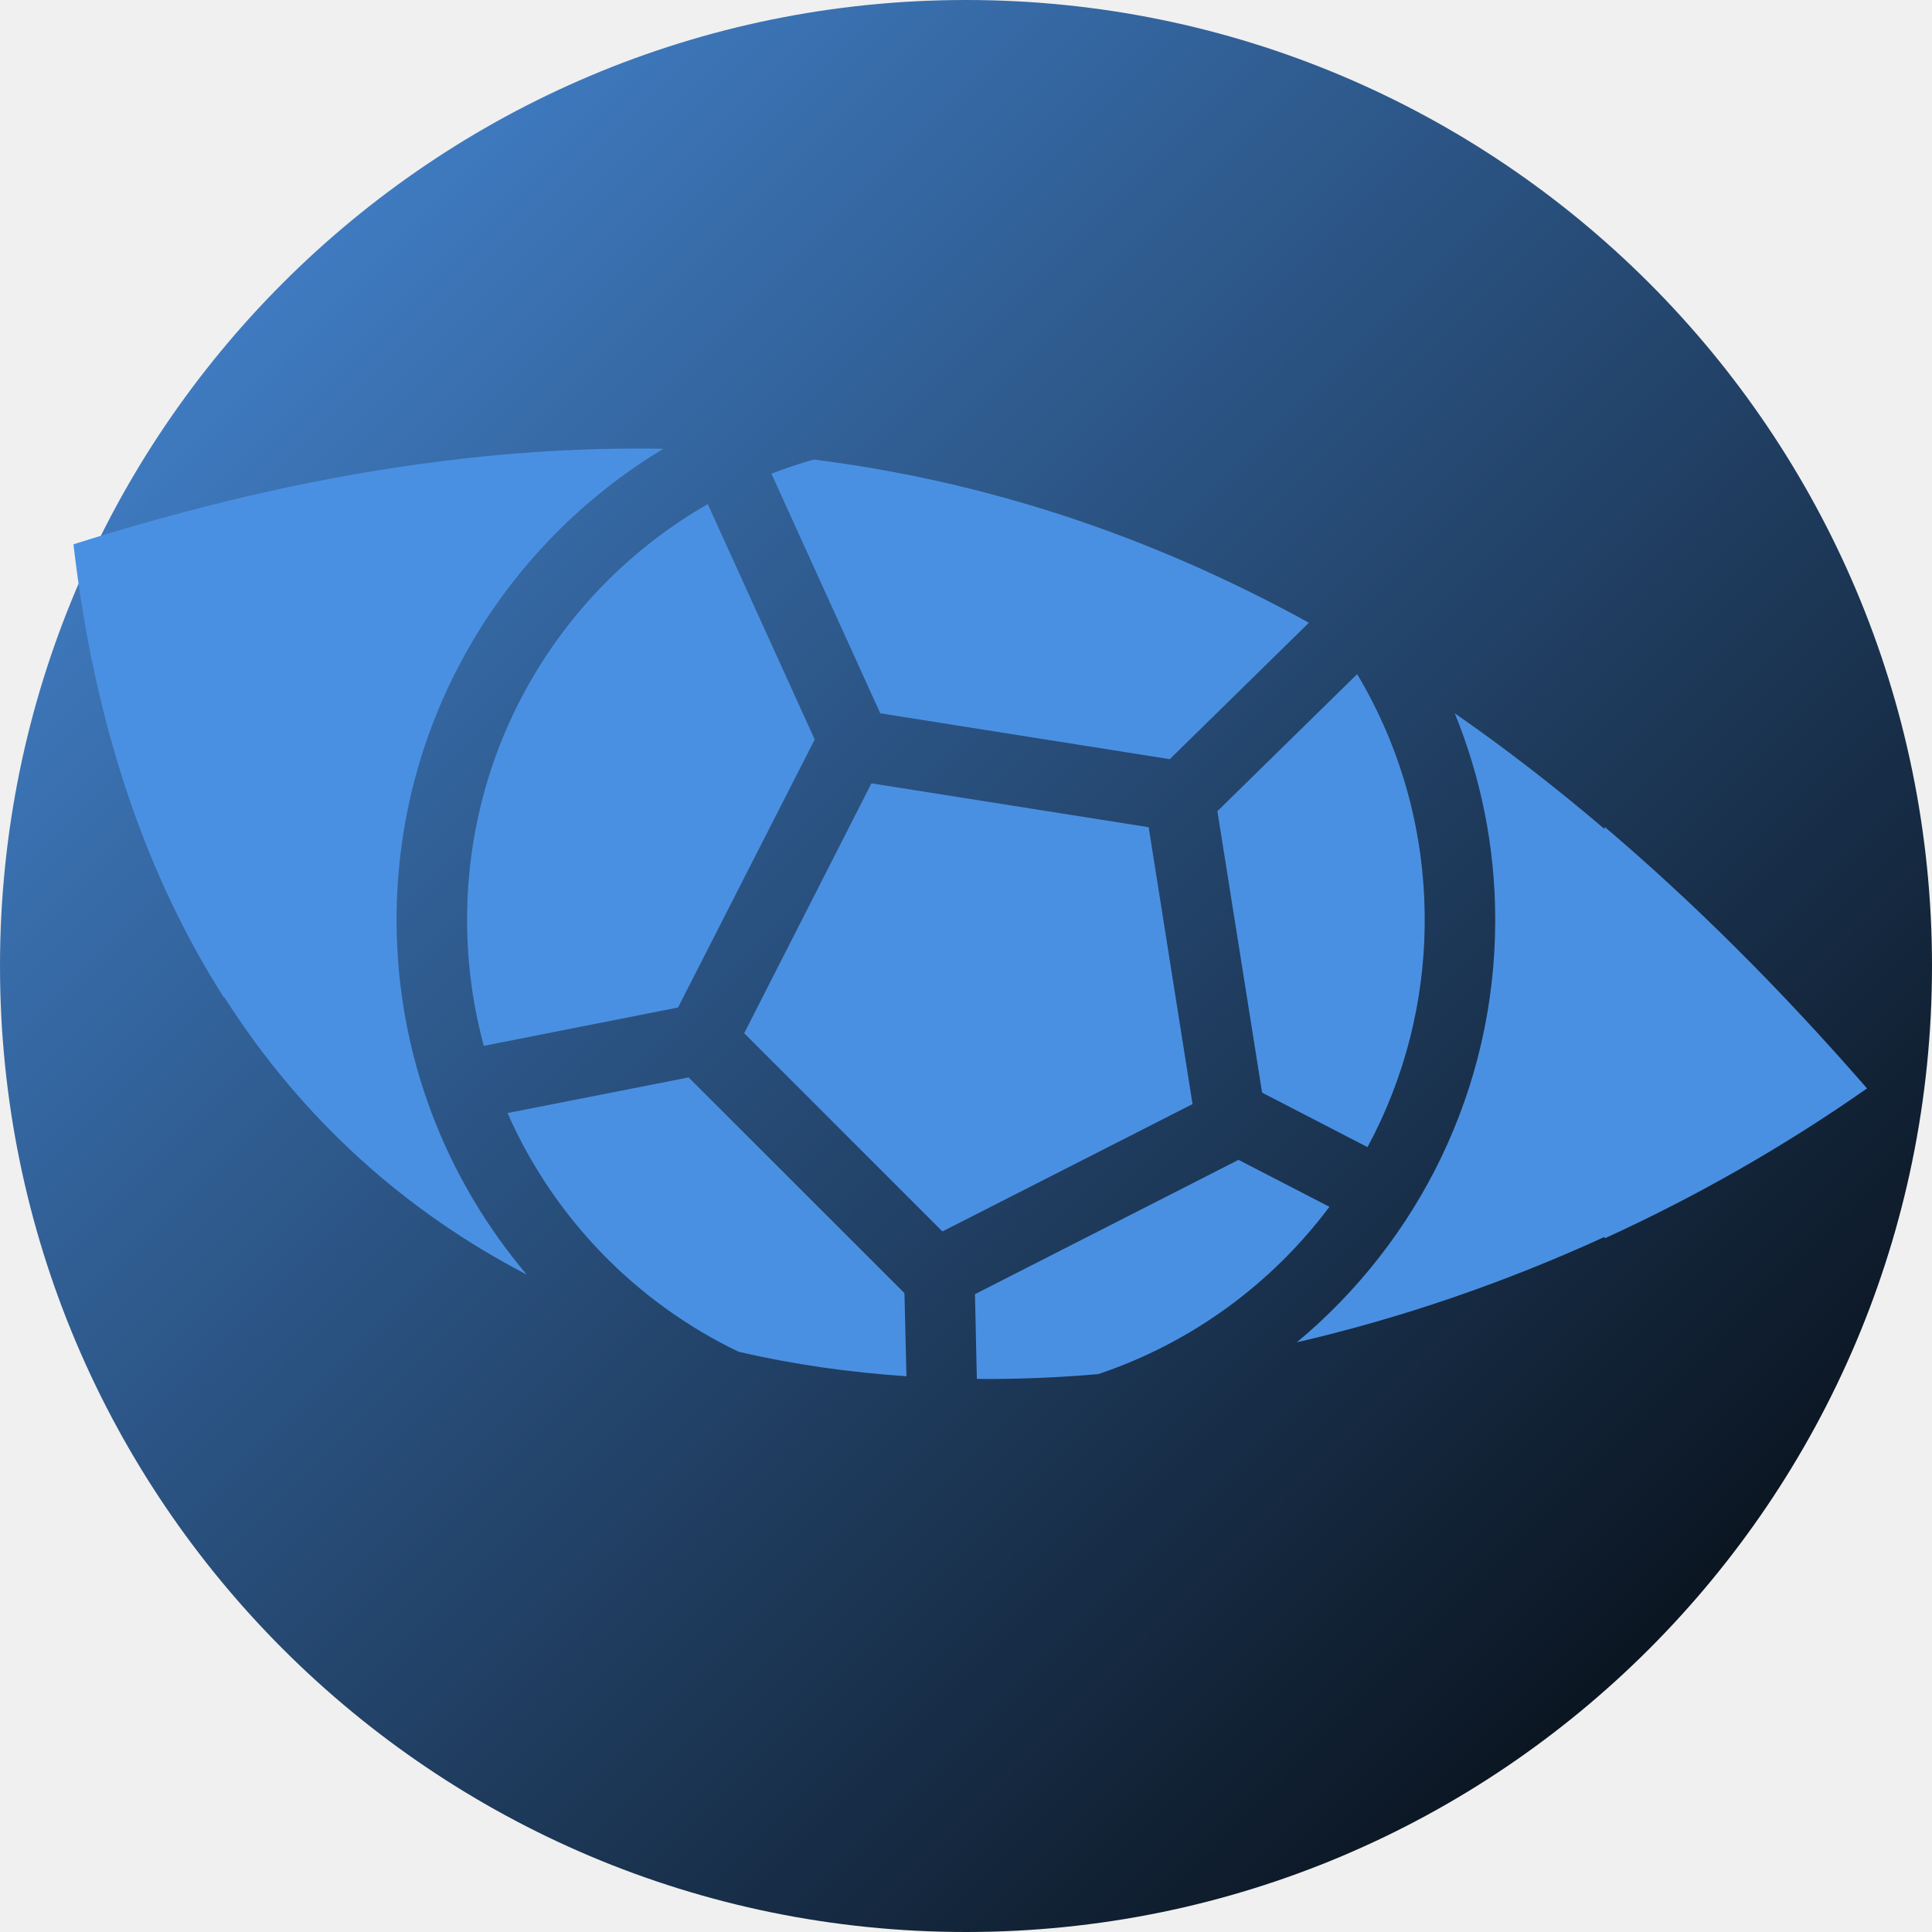
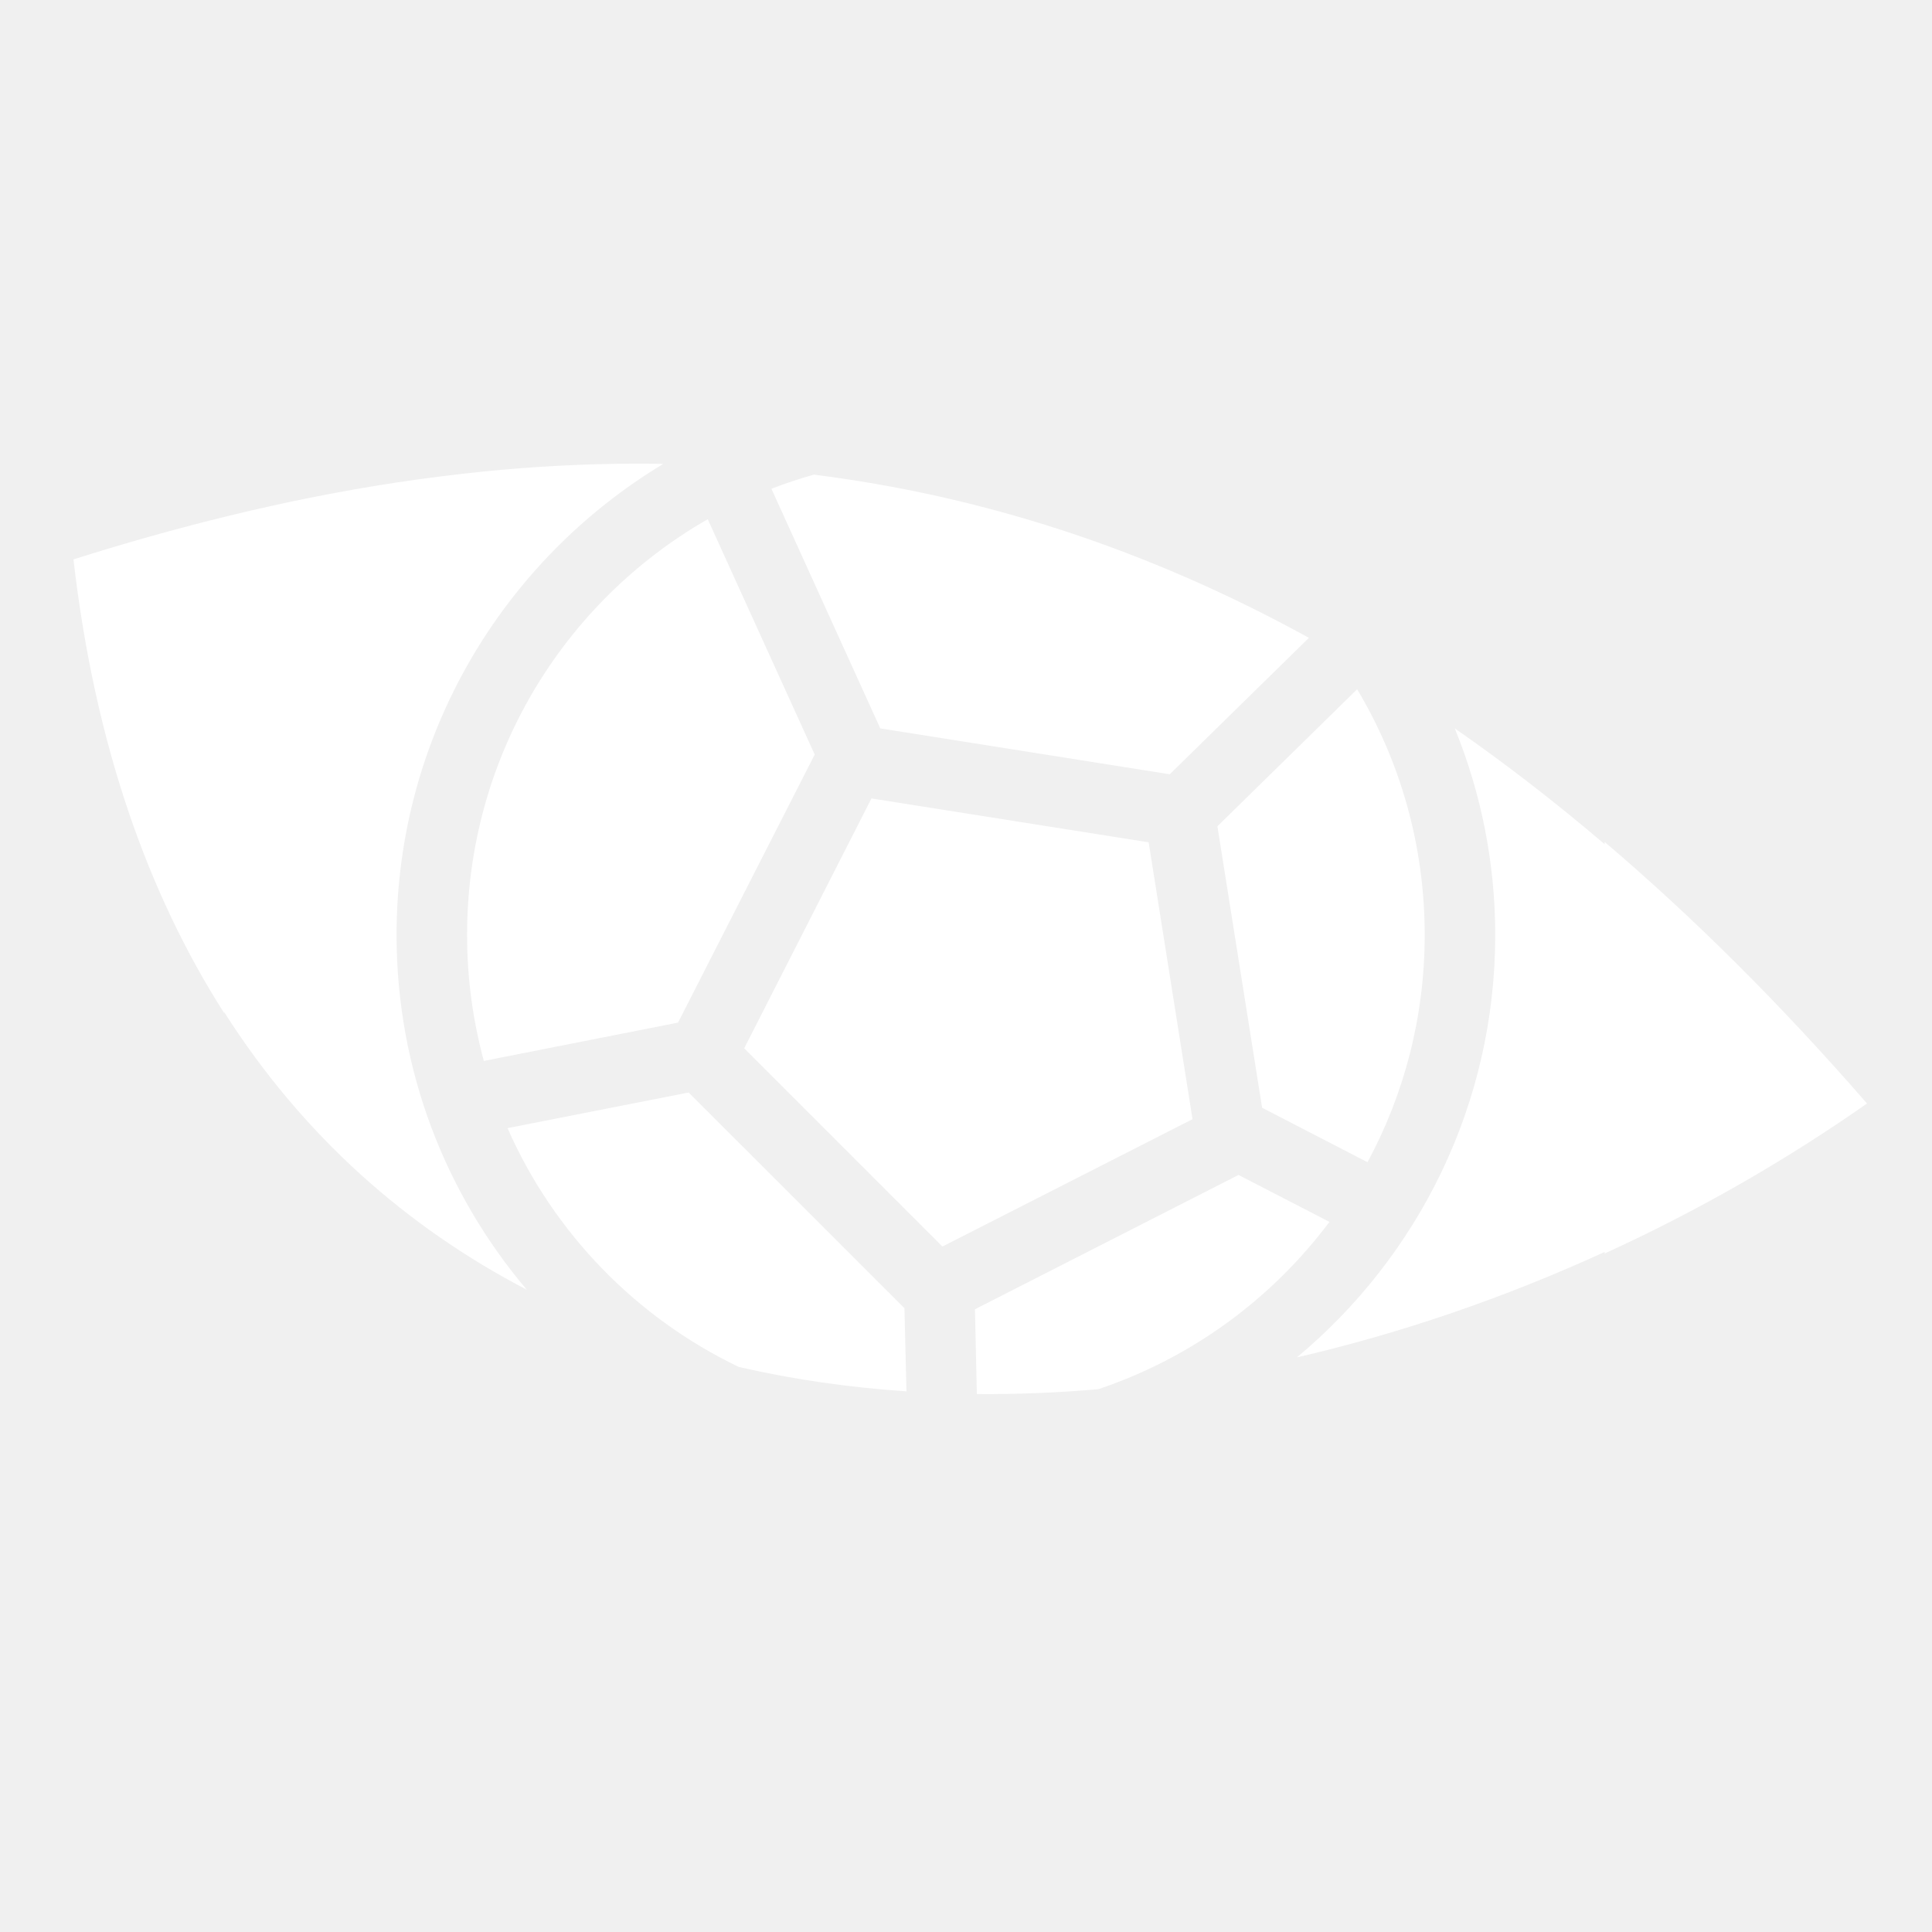
<svg xmlns="http://www.w3.org/2000/svg" viewBox="0 0 512 512" style="height: 512px; width: 512px;">
-   <defs>
-     <linearGradient x1="0" x2="1" y1="0" y2="1" id="lorc-crystal-eye-gradient-0">
-       <stop offset="0%" stop-color="#4a90e2" stop-opacity="1" />
-       <stop offset="100%" stop-color="#000000" stop-opacity="1" />
-     </linearGradient>
-   </defs>
-   <circle cx="256" cy="256" r="256" fill="url(#lorc-crystal-eye-gradient-0)" />
-   <g class="" transform="translate(0,0)" style="">
-     <path d="M168.03 118.875c-13.335.037-26.66.754-40 2.094-3.81.382-7.625.83-11.436 1.31-1.906.243-3.813.486-5.72.75-7.623 1.064-15.25 2.314-22.874 3.75-3.813.72-7.624 1.474-11.438 2.282-1.708.363-3.415.746-5.124 1.125-.553.123-1.104.25-1.657.375-1.3.294-2.603.572-3.905.875-.25.06-.5.13-.75.188-.958.225-1.917.457-2.875.688-.948.227-1.895.454-2.844.687-13.315 3.27-26.62 7.033-39.937 11.25 5.585 48.63 19.624 88.445 39.936 120.22v-.25c20.904 32.82 48.428 57.043 80.188 73.56-21.5-25.38-34.5-58.194-34.5-94 0-52.93 28.358-99.354 70.687-124.843-2.58-.044-5.167-.07-7.75-.062zm47.626 2.906c-3.812 1.09-7.563 2.324-11.22 3.75l28.845 63.5L310 201.188l36.875-36.156c-43.75-24.067-87.483-37.74-131.22-43.25zm-28.094 11.814c-38.147 21.86-63.78 62.972-63.78 110.187 0 11.558 1.557 22.744 4.437 33.376L179.687 267l36.218-71.03-28.344-62.376zm172.094 45.062l-37.03 36.313 11.843 74.593L362.405 304c9.655-17.91 15.156-38.406 15.156-60.22 0-23.828-6.526-46.094-17.906-65.124zm25.875 10.375c6.89 16.912 10.72 35.392 10.72 54.75 0 44.952-20.46 85.213-52.563 111.94 27.568-6.378 55.03-15.792 81.563-27.94v.408c24.174-11.05 47.57-24.363 69.53-39.75-23.174-26.64-46.354-49.616-69.53-69.313v.594c-13.244-11.28-26.48-21.496-39.72-30.69zM230.94 207.595l-33.72 66.22 52.532 52.53 66.28-33.75-11.624-73.375-73.47-11.626zM182.5 285.53l-48 9.44c12.203 27.734 34.035 50.223 61.28 63.28 14.396 3.322 29.258 5.446 44.44 6.47l-.532-22.033-57.188-57.156zm145.72 21.845l-69.845 35.594.5 22.467c10.614.083 21.356-.34 32.156-1.28 24.707-8.264 45.998-23.925 61.283-44.344l-24.094-12.438z" fill="#4a90e2" fill-opacity="1" />
+   <g class="" transform="translate(0,4)" style="">
+     <path d="M168.03 118.875c-13.335.037-26.66.754-40 2.094-3.81.382-7.625.83-11.436 1.31-1.906.243-3.813.486-5.72.75A488.145 488.145 0 0 0 88 126.779a526.65 526.65 0 0 0-11.438 2.282c-1.708.363-3.415.746-5.124 1.125-.553.123-1.104.25-1.657.375-1.3.294-2.603.572-3.905.875-.25.06-.5.13-.75.188-.958.225-1.917.457-2.875.688-.948.227-1.895.454-2.844.687-13.315 3.27-26.62 7.033-39.937 11.25 5.585 48.63 19.624 88.445 39.936 120.22v-.25c20.904 32.82 48.428 57.043 80.188 73.56-21.5-25.38-34.5-58.194-34.5-94 0-52.93 28.358-99.354 70.687-124.843-2.58-.044-5.167-.07-7.75-.062zm47.626 2.906c-3.812 1.09-7.563 2.324-11.22 3.75l28.845 63.5L310 201.188l36.875-36.156c-43.75-24.067-87.483-37.74-131.22-43.25zm-28.094 11.814c-38.147 21.86-63.78 62.972-63.78 110.187 0 11.558 1.557 22.744 4.437 33.376L179.687 267l36.218-71.03-28.344-62.376zm172.094 45.062-37.03 36.313 11.843 74.593L362.405 304c9.655-17.91 15.156-38.406 15.156-60.22 0-23.828-6.526-46.094-17.906-65.124zm25.875 10.375a144.793 144.793 0 0 1 10.72 54.75c0 44.952-20.46 85.213-52.563 111.94 27.568-6.378 55.03-15.792 81.563-27.94v.408c24.174-11.05 47.57-24.363 69.53-39.75-23.174-26.64-46.354-49.616-69.53-69.313v.594c-13.244-11.28-26.48-21.496-39.72-30.69zM230.94 207.595l-33.72 66.22 52.532 52.53 66.28-33.75-11.624-73.375-73.47-11.626zM182.5 285.53l-48 9.44c12.203 27.734 34.035 50.223 61.28 63.28 14.396 3.322 29.258 5.446 44.44 6.47l-.532-22.033-57.188-57.156zm145.72 21.845-69.845 35.594.5 22.467c10.614.083 21.356-.34 32.156-1.28 24.707-8.264 45.998-23.925 61.283-44.344l-24.094-12.438z" fill="#ffffff" fill-opacity="1" />
  </g>
</svg>
